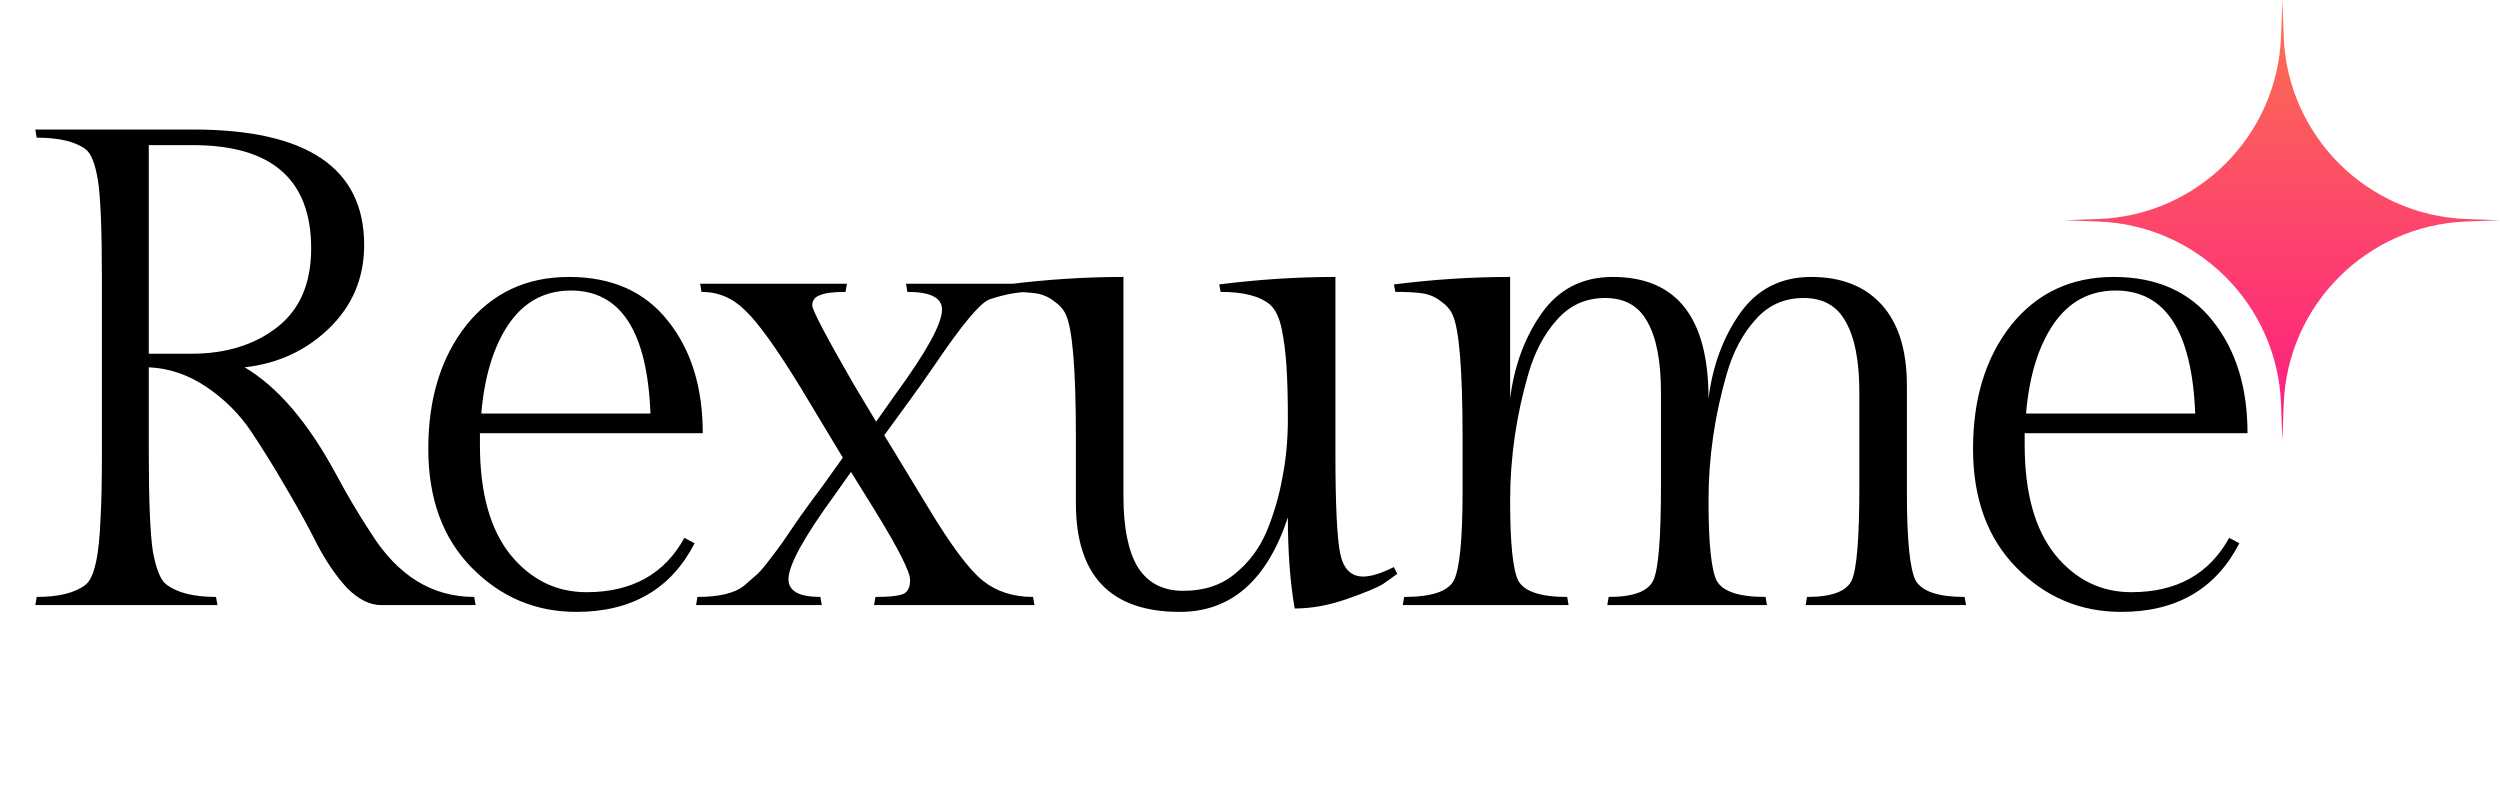
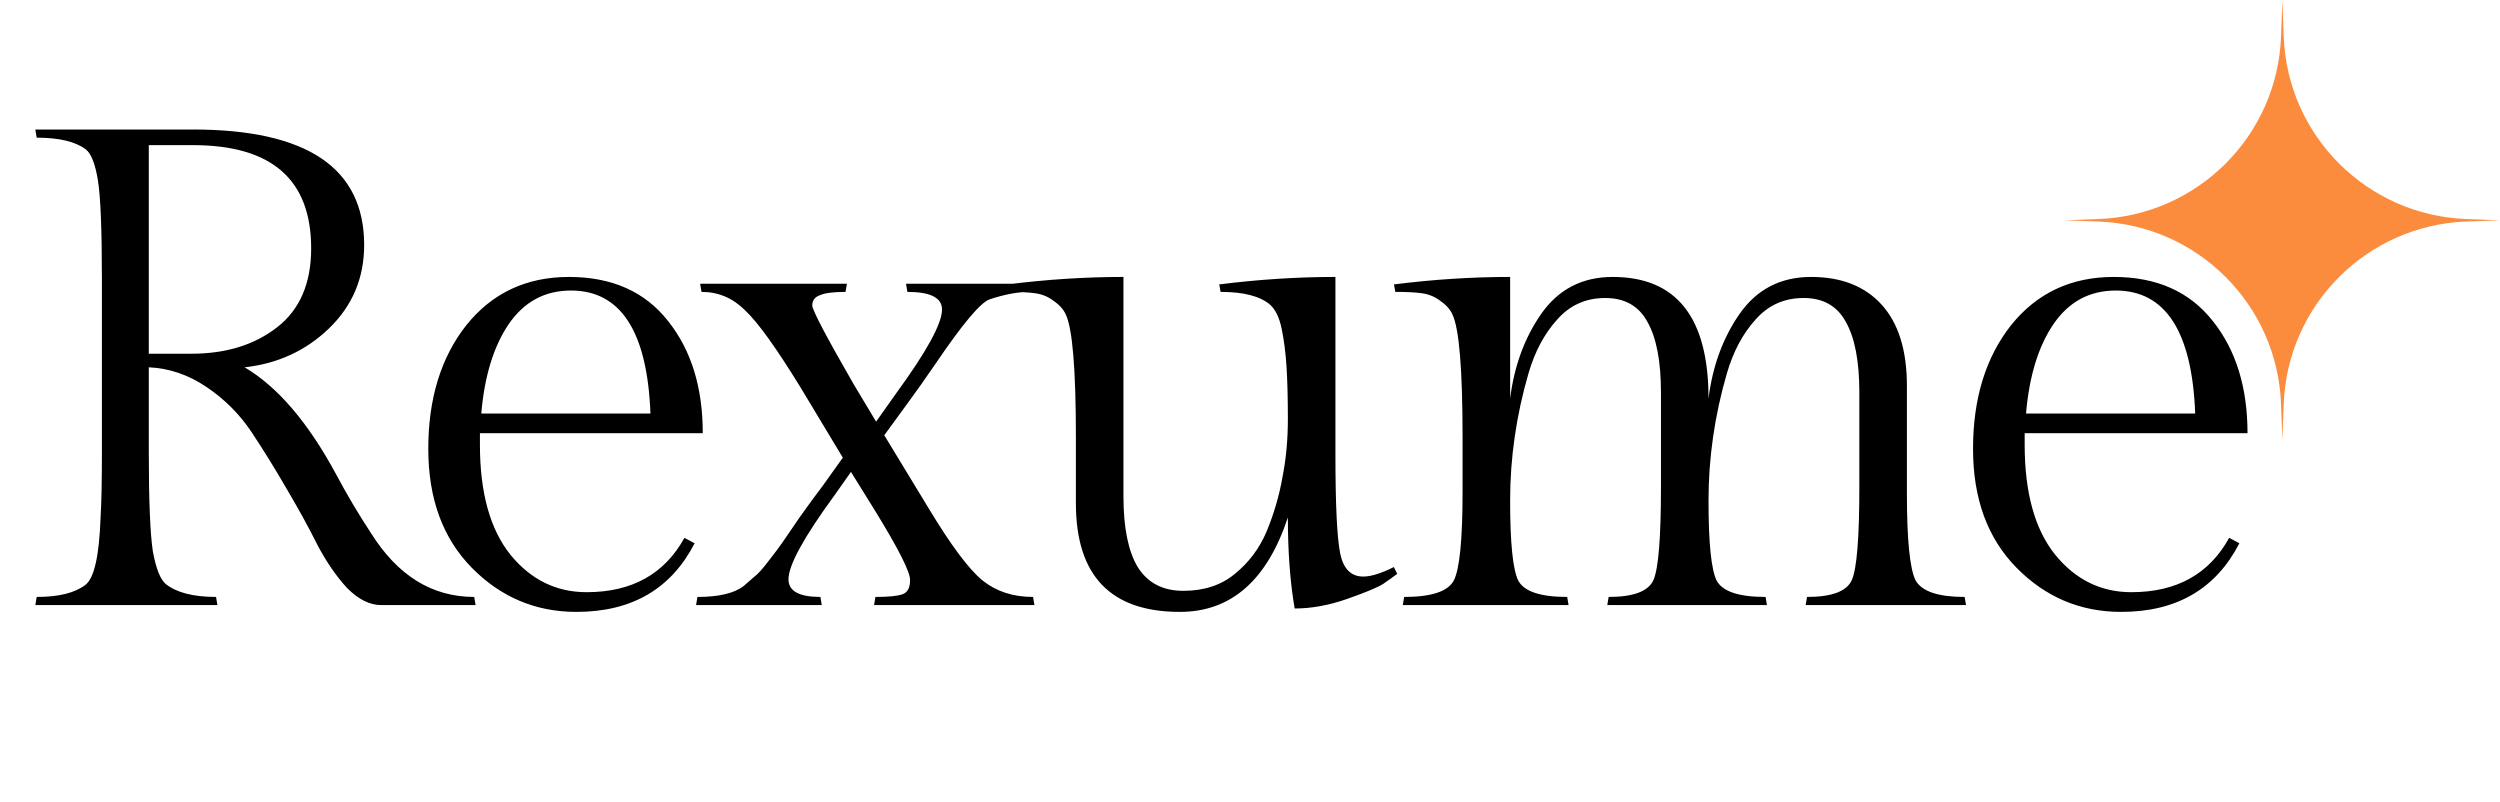
<svg xmlns="http://www.w3.org/2000/svg" width="471" height="151" viewBox="0 0 471 151" fill="none">
  <path d="M71.808 114C69.675 114 67.541 112.933 65.408 110.8C63.36 108.581 61.483 105.851 59.776 102.608C58.155 99.365 56.235 95.867 54.016 92.112C51.797 88.272 49.579 84.688 47.36 81.36C45.141 78.032 42.325 75.216 38.912 72.912C35.499 70.608 31.872 69.371 28.032 69.2V85.072C28.032 94.288 28.288 100.56 28.8 103.888C29.397 107.131 30.208 109.179 31.232 110.032C33.28 111.653 36.437 112.464 40.704 112.464L40.96 114H6.656L6.912 112.464C11.093 112.464 14.165 111.696 16.128 110.16C17.749 108.88 18.688 104.699 18.944 97.616C19.115 94.8 19.2 90.619 19.2 85.072V52.688C19.2 43.216 18.944 36.944 18.432 33.872C17.92 30.8 17.152 28.88 16.128 28.112C14.165 26.661 11.093 25.936 6.912 25.936L6.656 24.4H36.352C57.856 24.4 68.608 31.653 68.608 46.16C68.608 52.389 66.389 57.637 61.952 61.904C57.6 66.085 52.309 68.517 46.08 69.2C52.309 72.869 58.069 79.611 63.36 89.424C65.408 93.264 67.584 96.933 69.888 100.432C74.923 108.453 81.408 112.464 89.344 112.464L89.6 114H71.808ZM28.032 27.344V66.64H36.096C42.581 66.64 47.957 64.976 52.224 61.648C56.491 58.32 58.624 53.371 58.624 46.8C58.624 33.829 51.2 27.344 36.352 27.344H28.032ZM132.402 81.616H90.418V83.792C90.418 92.837 92.338 99.749 96.178 104.528C100.018 109.221 104.797 111.568 110.514 111.568C119.047 111.568 125.191 108.155 128.946 101.328L130.866 102.352C126.429 110.971 119.005 115.28 108.594 115.28C100.914 115.28 94.343 112.507 88.882 106.96C83.421 101.413 80.69 93.947 80.69 84.56C80.69 75.088 83.079 67.323 87.858 61.264C92.722 55.205 99.165 52.176 107.186 52.176C115.293 52.176 121.522 54.949 125.874 60.496C130.226 65.957 132.402 72.997 132.402 81.616ZM107.57 54.736C102.621 54.736 98.695 56.869 95.794 61.136C92.978 65.317 91.271 70.907 90.674 77.904H122.546C121.949 62.459 116.957 54.736 107.57 54.736ZM177.476 58.32C177.476 56.101 175.3 54.992 170.948 54.992L170.692 53.456H194.244L193.988 54.992C191.769 54.992 189.252 55.461 186.436 56.4C184.729 56.997 181.359 61.008 176.324 68.432C174.276 71.419 172.527 73.893 171.076 75.856L166.596 82L174.916 95.696C179.183 102.779 182.596 107.344 185.156 109.392C187.716 111.44 190.873 112.464 194.628 112.464L194.884 114H164.676L164.932 112.464C167.407 112.464 169.113 112.293 170.052 111.952C170.991 111.611 171.46 110.715 171.46 109.264C171.46 107.728 169.284 103.419 164.932 96.336L160.324 88.912L157.252 93.264C151.449 101.2 148.548 106.491 148.548 109.136C148.548 111.355 150.553 112.464 154.564 112.464L154.82 114H131.14L131.396 112.464C135.407 112.464 138.308 111.781 140.1 110.416C140.953 109.648 141.636 109.051 142.148 108.624C142.745 108.197 143.599 107.259 144.708 105.808C145.903 104.272 146.799 103.077 147.396 102.224C147.993 101.371 149.103 99.749 150.724 97.36C152.431 94.971 153.839 93.051 154.948 91.6L158.788 86.224L150.852 73.04C146.244 65.531 142.745 60.667 140.356 58.448C138.052 56.144 135.321 54.992 132.164 54.992L131.908 53.456H159.556L159.3 54.992C156.996 54.992 155.375 55.205 154.436 55.632C153.497 55.973 153.028 56.613 153.028 57.552C153.028 58.405 155.631 63.355 160.836 72.4L165.06 79.44L168.772 74.192C174.575 66.256 177.476 60.965 177.476 58.32ZM238.666 100.048C240.031 96.72 241.013 93.349 241.61 89.936C242.293 86.523 242.634 82.853 242.634 78.928C242.634 75.003 242.549 71.717 242.378 69.072C242.207 66.427 241.909 64.08 241.482 62.032C241.055 59.899 240.33 58.363 239.306 57.424C237.429 55.803 234.314 54.992 229.962 54.992L229.706 53.584C237.13 52.645 244.426 52.176 251.594 52.176V85.584C251.594 95.056 251.893 101.285 252.49 104.272C253.087 107.173 254.538 108.624 256.842 108.624C258.293 108.624 260.213 108.027 262.602 106.832L263.242 108.112C262.559 108.624 261.663 109.264 260.554 110.032C259.445 110.715 257.183 111.653 253.77 112.848C250.357 114.043 247.071 114.64 243.914 114.64C243.061 109.691 242.634 103.973 242.634 97.488C238.709 109.349 231.925 115.28 222.282 115.28C209.226 115.28 202.698 108.453 202.698 94.8V82.384C202.698 69.584 202.058 61.861 200.778 59.216C200.351 58.277 199.583 57.424 198.474 56.656C197.45 55.888 196.298 55.419 195.018 55.248C193.823 55.077 192.159 54.992 190.026 54.992L189.77 53.584C197.194 52.645 204.49 52.176 211.658 52.176V93.52C211.658 99.408 212.554 103.845 214.346 106.832C216.223 109.819 219.082 111.312 222.922 111.312C226.847 111.312 230.09 110.245 232.65 108.112C235.295 105.979 237.301 103.291 238.666 100.048ZM321.884 75.088C322.652 68.944 324.615 63.611 327.772 59.088C331.015 54.48 335.495 52.176 341.212 52.176C346.929 52.176 351.367 53.925 354.524 57.424C357.681 60.923 359.26 66 359.26 72.656V92.88C359.26 101.755 359.815 107.259 360.924 109.392C362.119 111.44 365.191 112.464 370.14 112.464L370.396 114H340.188L340.444 112.464C345.137 112.464 347.953 111.397 348.892 109.264C349.831 107.131 350.3 101.285 350.3 91.728V73.936C350.3 68.048 349.447 63.611 347.74 60.624C346.119 57.637 343.473 56.144 339.804 56.144C336.135 56.144 333.105 57.509 330.716 60.24C328.327 62.885 326.535 66.256 325.34 70.352C323.036 78.288 321.884 86.267 321.884 94.288C321.884 102.309 322.396 107.344 323.42 109.392C324.529 111.44 327.601 112.464 332.636 112.464L332.892 114H302.812L303.068 112.464C307.761 112.464 310.577 111.397 311.516 109.264C312.455 107.131 312.924 101.285 312.924 91.728V73.936C312.924 68.048 312.071 63.611 310.364 60.624C308.743 57.637 306.097 56.144 302.428 56.144C298.759 56.144 295.729 57.509 293.34 60.24C290.951 62.885 289.159 66.256 287.964 70.352C285.66 78.288 284.508 86.267 284.508 94.288C284.508 102.309 285.02 107.344 286.044 109.392C287.153 111.44 290.225 112.464 295.26 112.464L295.516 114H264.284L264.54 112.464C269.66 112.464 272.775 111.44 273.884 109.392C274.993 107.259 275.548 101.669 275.548 92.624V82.384C275.548 69.584 274.908 61.861 273.628 59.216C273.201 58.277 272.433 57.424 271.324 56.656C270.3 55.888 269.148 55.419 267.868 55.248C266.673 55.077 265.009 54.992 262.876 54.992L262.62 53.584C270.044 52.645 277.34 52.176 284.508 52.176V75.088C285.276 68.944 287.239 63.611 290.396 59.088C293.639 54.48 298.119 52.176 303.836 52.176C315.868 52.176 321.884 59.813 321.884 75.088ZM423.432 81.616H381.448V83.792C381.448 92.837 383.368 99.749 387.208 104.528C391.048 109.221 395.827 111.568 401.544 111.568C410.077 111.568 416.221 108.155 419.976 101.328L421.896 102.352C417.459 110.971 410.035 115.28 399.624 115.28C391.944 115.28 385.373 112.507 379.912 106.96C374.451 101.413 371.72 93.947 371.72 84.56C371.72 75.088 374.109 67.323 378.888 61.264C383.752 55.205 390.195 52.176 398.216 52.176C406.323 52.176 412.552 54.949 416.904 60.496C421.256 65.957 423.432 72.997 423.432 81.616ZM398.6 54.736C393.651 54.736 389.725 56.869 386.824 61.136C384.008 65.317 382.301 70.907 381.704 77.904H413.576C412.979 62.459 407.987 54.736 398.6 54.736Z" fill="black" />
-   <path d="M464.669 41.266L471 41.5L464.669 41.734C445.949 42.428 430.935 57.433 430.251 76.134L430 83L429.749 76.134C429.065 57.433 414.051 42.428 395.331 41.734L389 41.5L395.331 41.266C414.051 40.573 429.065 25.567 429.749 6.866L430 0L430.251 6.866C430.935 25.567 445.949 40.573 464.669 41.266Z" fill="url(#paint0_linear_46_4)" />
-   <defs>
-     <linearGradient id="paint0_linear_46_4" x1="430" y1="-23.89" x2="430" y2="106.891" gradientUnits="userSpaceOnUse">
-       <stop stop-color="#FB8C3E" />
-       <stop offset="1" stop-color="#FE0196" />
-     </linearGradient>
-   </defs>
+   <path d="M464.669 41.266L471 41.5L464.669 41.734C445.949 42.428 430.935 57.433 430.251 76.134L430 83L429.749 76.134C429.065 57.433 414.051 42.428 395.331 41.734L389 41.5L395.331 41.266C414.051 40.573 429.065 25.567 429.749 6.866L430 0L430.251 6.866C430.935 25.567 445.949 40.573 464.669 41.266Z" fill="#FB8C3E" />
</svg>
